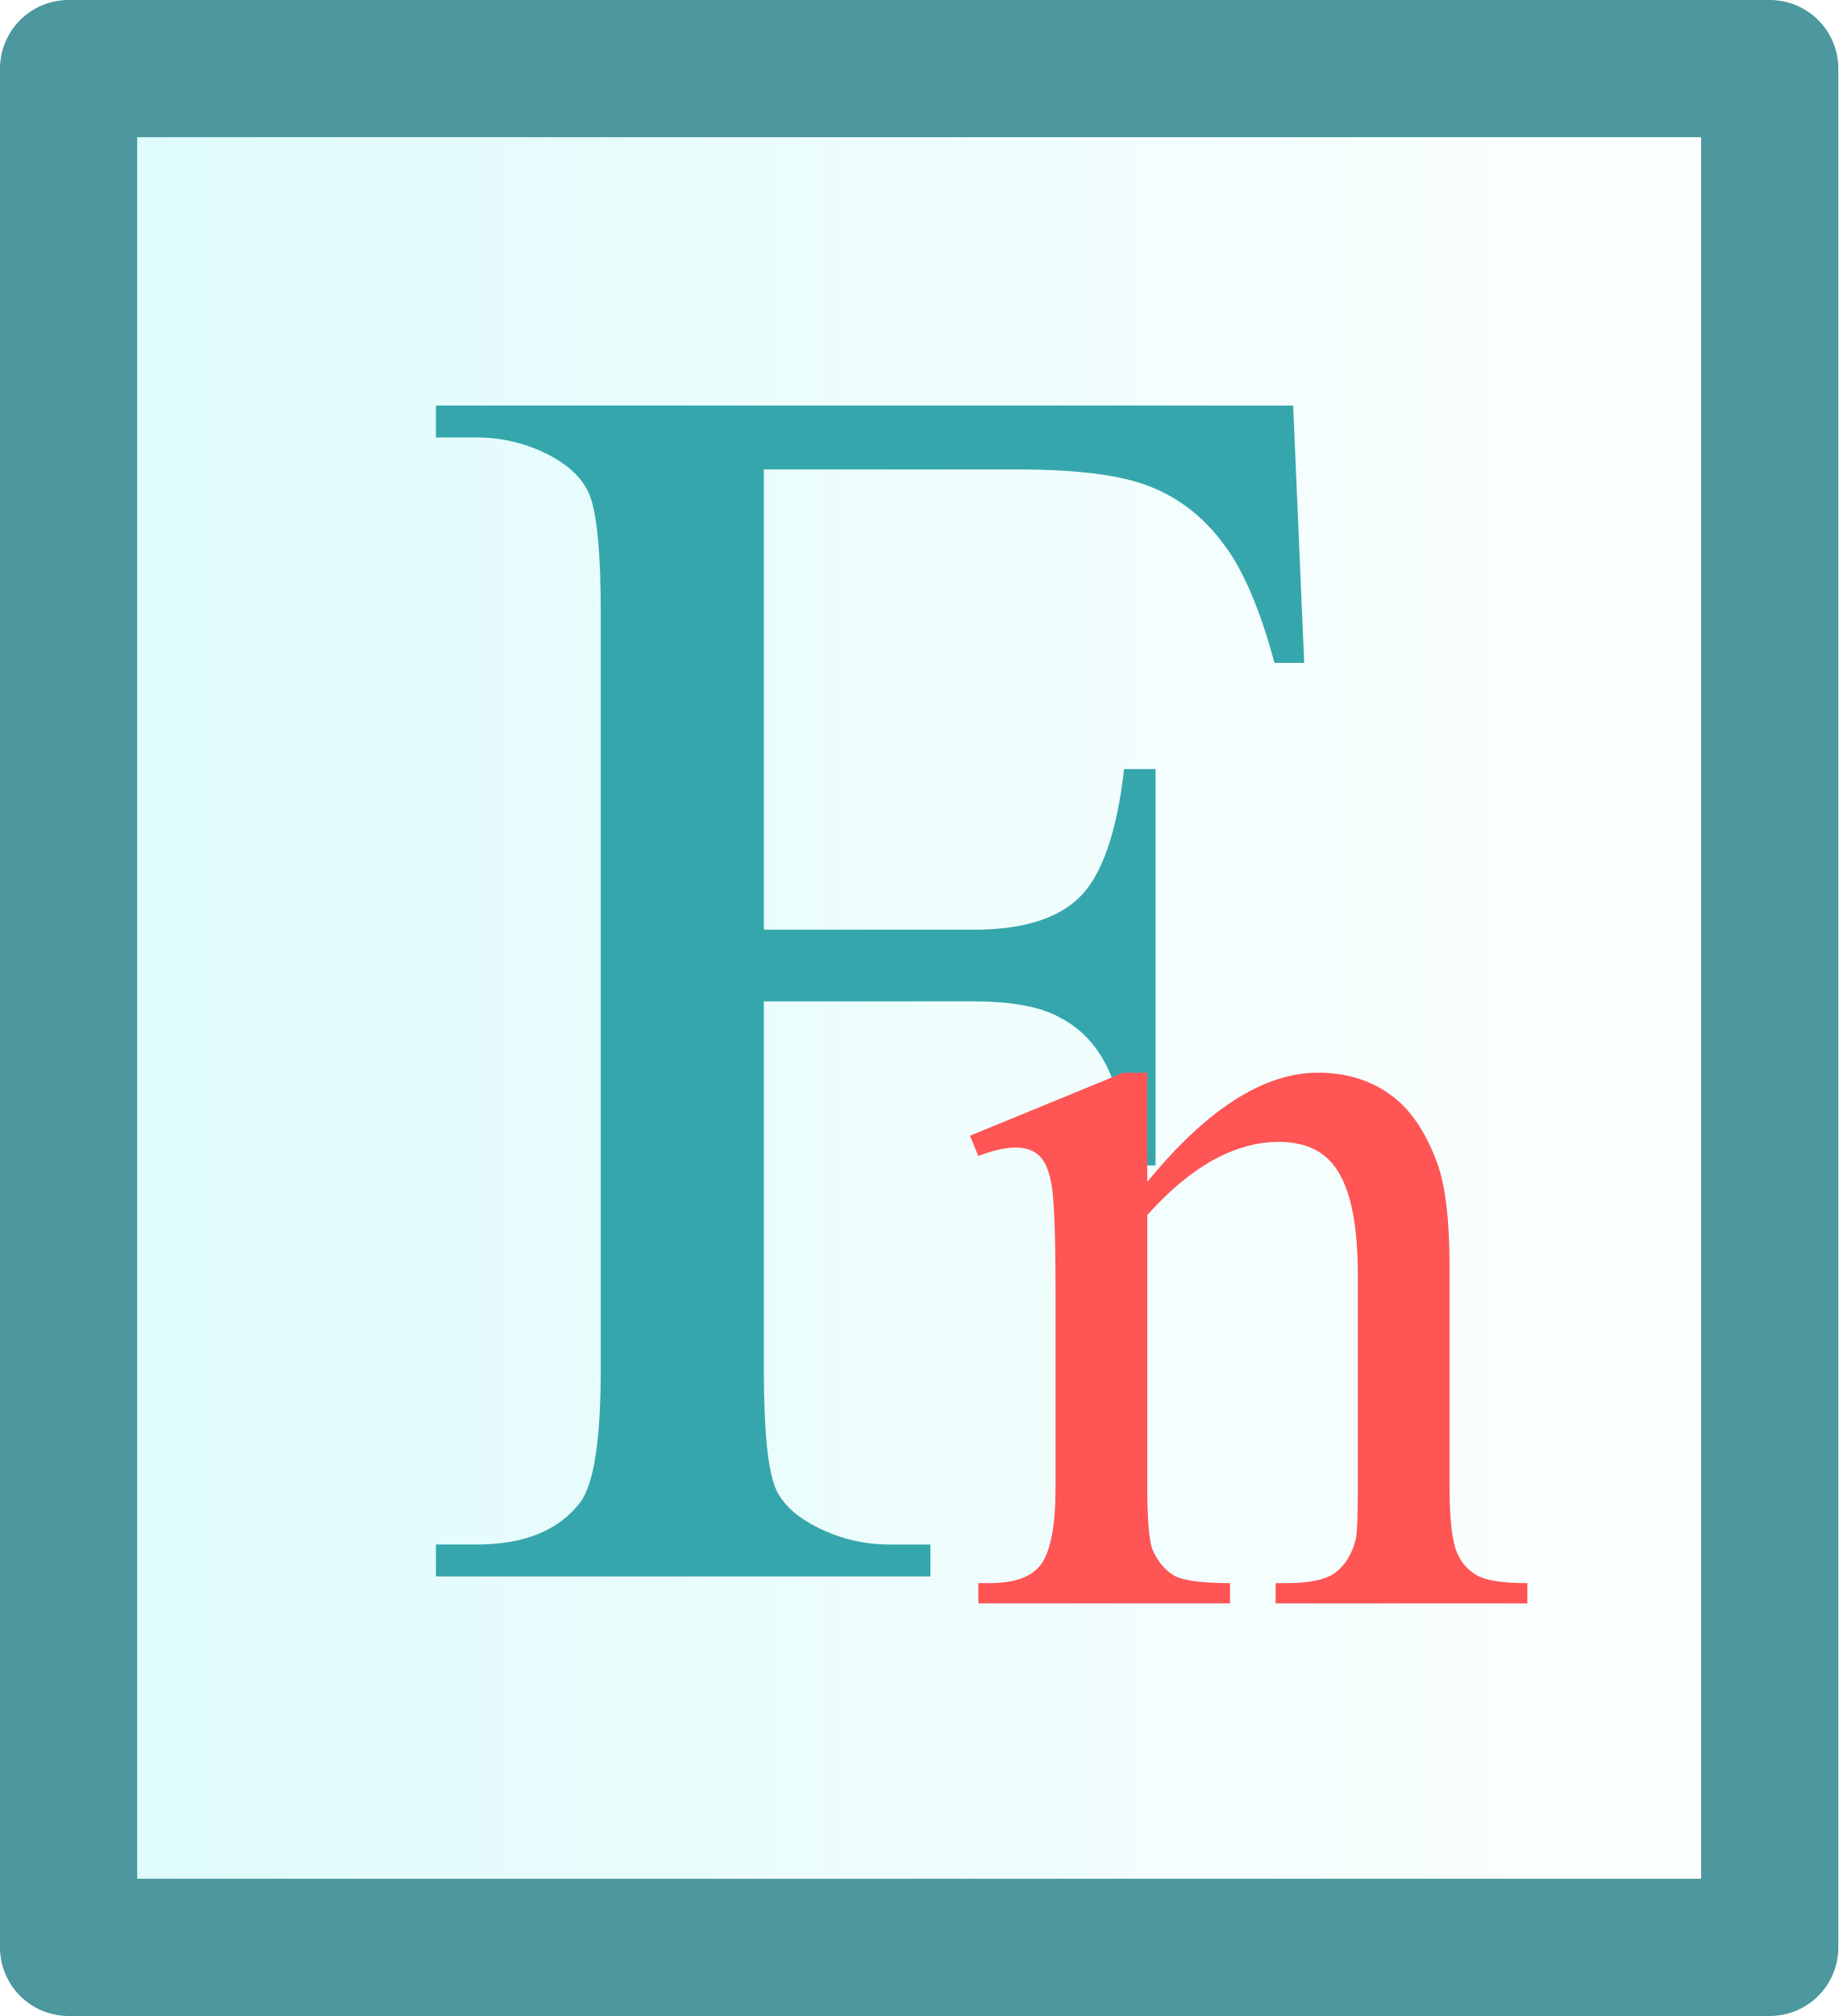
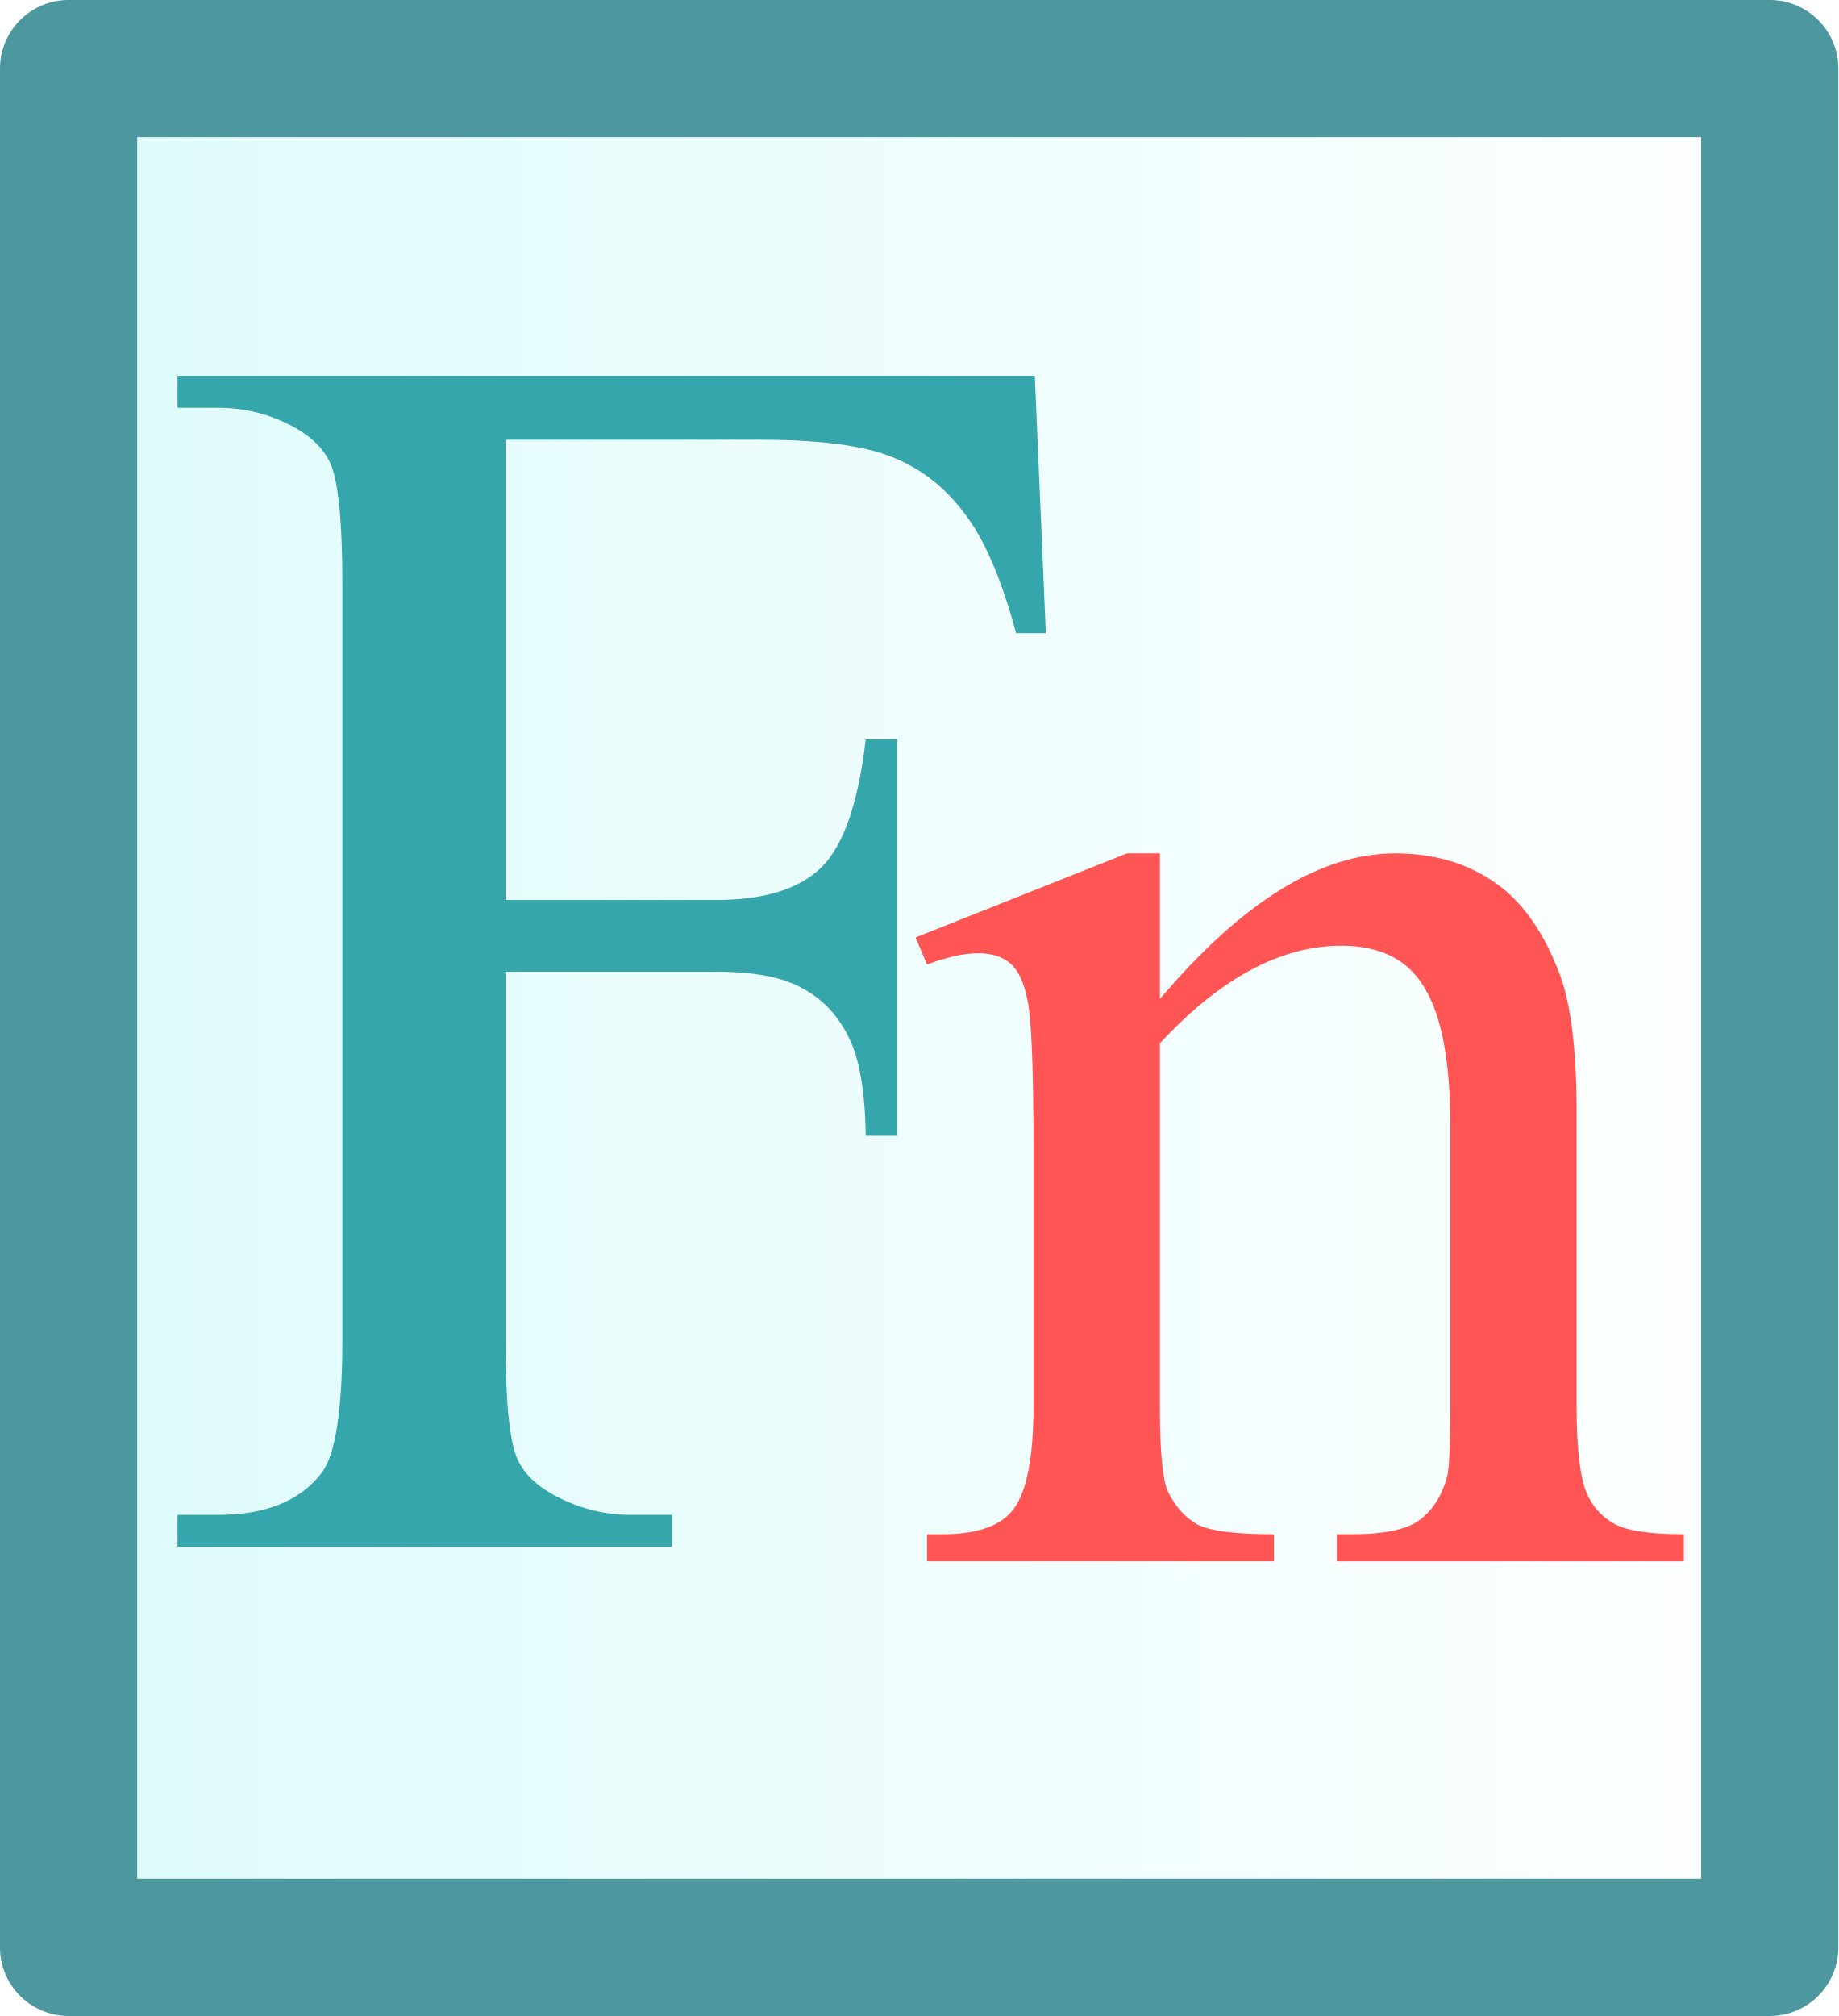
<svg xmlns="http://www.w3.org/2000/svg" xmlns:xlink="http://www.w3.org/1999/xlink" width="83.954mm" height="92.047mm" viewBox="0 0 83.954 92.047" version="1.1" id="svg5">
  <defs id="defs2">
    <linearGradient id="linearGradient21611">
      <stop style="stop-color:#ddfbfb;stop-opacity:1;" offset="0" id="stop21607" />
      <stop style="stop-color:#ddfbfb;stop-opacity:0;" offset="1" id="stop21609" />
    </linearGradient>
    <linearGradient xlink:href="#linearGradient21611" id="linearGradient21613" x1="6.174" y1="53.411" x2="90.128" y2="53.411" gradientUnits="userSpaceOnUse" gradientTransform="translate(-6.17404,-7.387936)" />
  </defs>
  <g id="layer1">
    <rect style="mix-blend-mode:normal;fill:url(#linearGradient21613);fill-opacity:1;stroke:#4d979e;stroke-width:6.265;stroke-linecap:round;stroke-linejoin:round;stroke-miterlimit:4;stroke-dasharray:none;stroke-opacity:1" id="rect952" width="77.689" height="85.782" x="3.132" y="3.132" />
    <text xml:space="preserve" style="font-style:normal;font-weight:normal;font-size:10.583px;line-height:1.25;font-family:sans-serif;fill:#000000;fill-opacity:1;stroke:none;stroke-width:0.265" x="65.55" y="112.083" id="text39301">
      <tspan id="tspan39299" style="stroke-width:0.265" x="65.55" y="112.083" />
    </text>
    <g aria-label="Fn" transform="scale(0.8962895,1.115711)" id="text4976" style="font-size:72.371px;line-height:1.25;stroke-width:0.377">
-       <path d="m 38.921,19.211 v 18.835 h 10.692 q 3.68,0 5.368,-1.307 1.732,-1.343 2.294,-5.265 h 1.602 v 16.22 h -1.602 q -0.043,-2.792 -0.909,-4.099 -0.822,-1.307 -2.338,-1.944 -1.472,-0.671 -4.415,-0.671 H 38.921 V 56.032 q 0,3.64 0.563,4.806 0.433,0.883 1.818,1.52 1.905,0.848 3.983,0.848 h 2.121 v 1.307 H 22.212 v -1.307 h 2.078 q 3.636,0 5.281,-1.732 1.039,-1.131 1.039,-5.442 V 25.077 q 0,-3.64 -0.563,-4.806 -0.433,-0.883 -1.775,-1.52 -1.861,-0.848 -3.983,-0.848 h -2.078 v -1.307 h 43.678 l 0.563,10.531 H 64.938 Q 63.812,23.769 62.297,22.215 60.825,20.624 58.617,19.918 56.453,19.211 51.864,19.211 Z" style="font-family:'Times New Roman';-inkscape-font-specification:'Times New Roman, ';fill:#35a7ac;fill-opacity:1;stroke:none;stroke-width:0.417" id="path17497" />
-       <path d="m 58.456,48.366 q 4.558,-4.468 8.692,-4.468 2.123,0 3.652,0.875 1.529,0.852 2.435,2.833 0.623,1.382 0.623,4.238 v 9.005 q 0,2.004 0.396,2.718 0.311,0.576 0.991,0.898 0.708,0.322 2.577,0.322 v 0.829 h -12.826 v -0.829 h 0.538 q 1.812,0 2.52,-0.438 0.736,-0.461 1.019,-1.336 0.113,-0.345 0.113,-2.165 v -8.636 q 0,-2.879 -0.934,-4.169 -0.906,-1.313 -3.086,-1.313 -3.369,0 -6.71,2.994 v 11.124 q 0,2.142 0.311,2.649 0.396,0.668 1.076,0.99 0.708,0.299 2.831,0.299 v 0.829 h -12.826 v -0.829 h 0.566 q 1.982,0 2.661,-0.806 0.708,-0.829 0.708,-3.132 v -7.83 q 0,-3.8 -0.227,-4.629 -0.198,-0.829 -0.651,-1.128 -0.425,-0.299 -1.161,-0.299 -0.793,0 -1.897,0.345 l -0.425,-0.829 7.814,-2.579 h 1.217 z" style="font-family:'Times New Roman';-inkscape-font-specification:'Times New Roman, ';fill:#ff5555;fill-opacity:1;stroke:none;stroke-width:0.272" id="path17499" />
+       <path d="m 25.756,17.996 v 18.835 h 10.692 q 3.68,0 5.368,-1.307 1.732,-1.343 2.294,-5.265 h 1.602 v 16.22 h -1.602 q -0.043,-2.792 -0.909,-4.099 -0.822,-1.307 -2.338,-1.944 -1.472,-0.671 -4.415,-0.671 h -10.692 v 15.054 q 0,3.64 0.563,4.806 0.433,0.883 1.818,1.52 1.905,0.848 3.983,0.848 h 2.121 v 1.307 H 9.047 v -1.307 h 2.078 q 3.636,0 5.281,-1.732 1.039,-1.131 1.039,-5.442 V 23.862 q 0,-3.64 -0.563,-4.806 -0.433,-0.883 -1.775,-1.52 -1.861,-0.848 -3.983,-0.848 H 9.047 V 15.381 H 52.725 L 53.288,25.912 H 51.773 Q 50.647,22.555 49.132,21 47.66,19.41 45.453,18.703 43.288,17.996 38.7,17.996 Z" style="font-family:'Times New Roman';-inkscape-font-specification:'Times New Roman, ';fill:#35a7ac;fill-opacity:1;stroke:none;stroke-width:0.417" id="path17497" />
+       <path d="m 59.099,40.883 q 6.284,-5.96 11.983,-5.96 2.928,0 5.035,1.167 2.108,1.137 3.357,3.779 0.859,1.843 0.859,5.653 V 57.535 q 0,2.673 0.546,3.625 0.429,0.768 1.366,1.198 0.976,0.43 3.552,0.43 v 1.106 H 68.116 v -1.106 h 0.742 q 2.498,0 3.474,-0.584 1.015,-0.614 1.405,-1.782 0.156,-0.461 0.156,-2.888 V 46.014 q 0,-3.84 -1.288,-5.561 -1.249,-1.751 -4.255,-1.751 -4.645,0 -9.251,3.994 V 57.535 q 0,2.857 0.429,3.533 0.546,0.891 1.483,1.321 0.976,0.399 3.903,0.399 v 1.106 H 47.233 v -1.106 h 0.781 q 2.732,0 3.669,-1.075 0.976,-1.106 0.976,-4.178 V 47.089 q 0,-5.069 -0.312,-6.175 -0.273,-1.106 -0.898,-1.505 -0.586,-0.399 -1.6,-0.399 -1.093,0 -2.615,0.461 l -0.586,-1.106 10.773,-3.441 h 1.678 z" style="font-family:'Times New Roman';-inkscape-font-specification:'Times New Roman, ';fill:#ff5555;fill-opacity:1;stroke:none;stroke-width:0.369" id="path17499" />
    </g>
  </g>
</svg>
